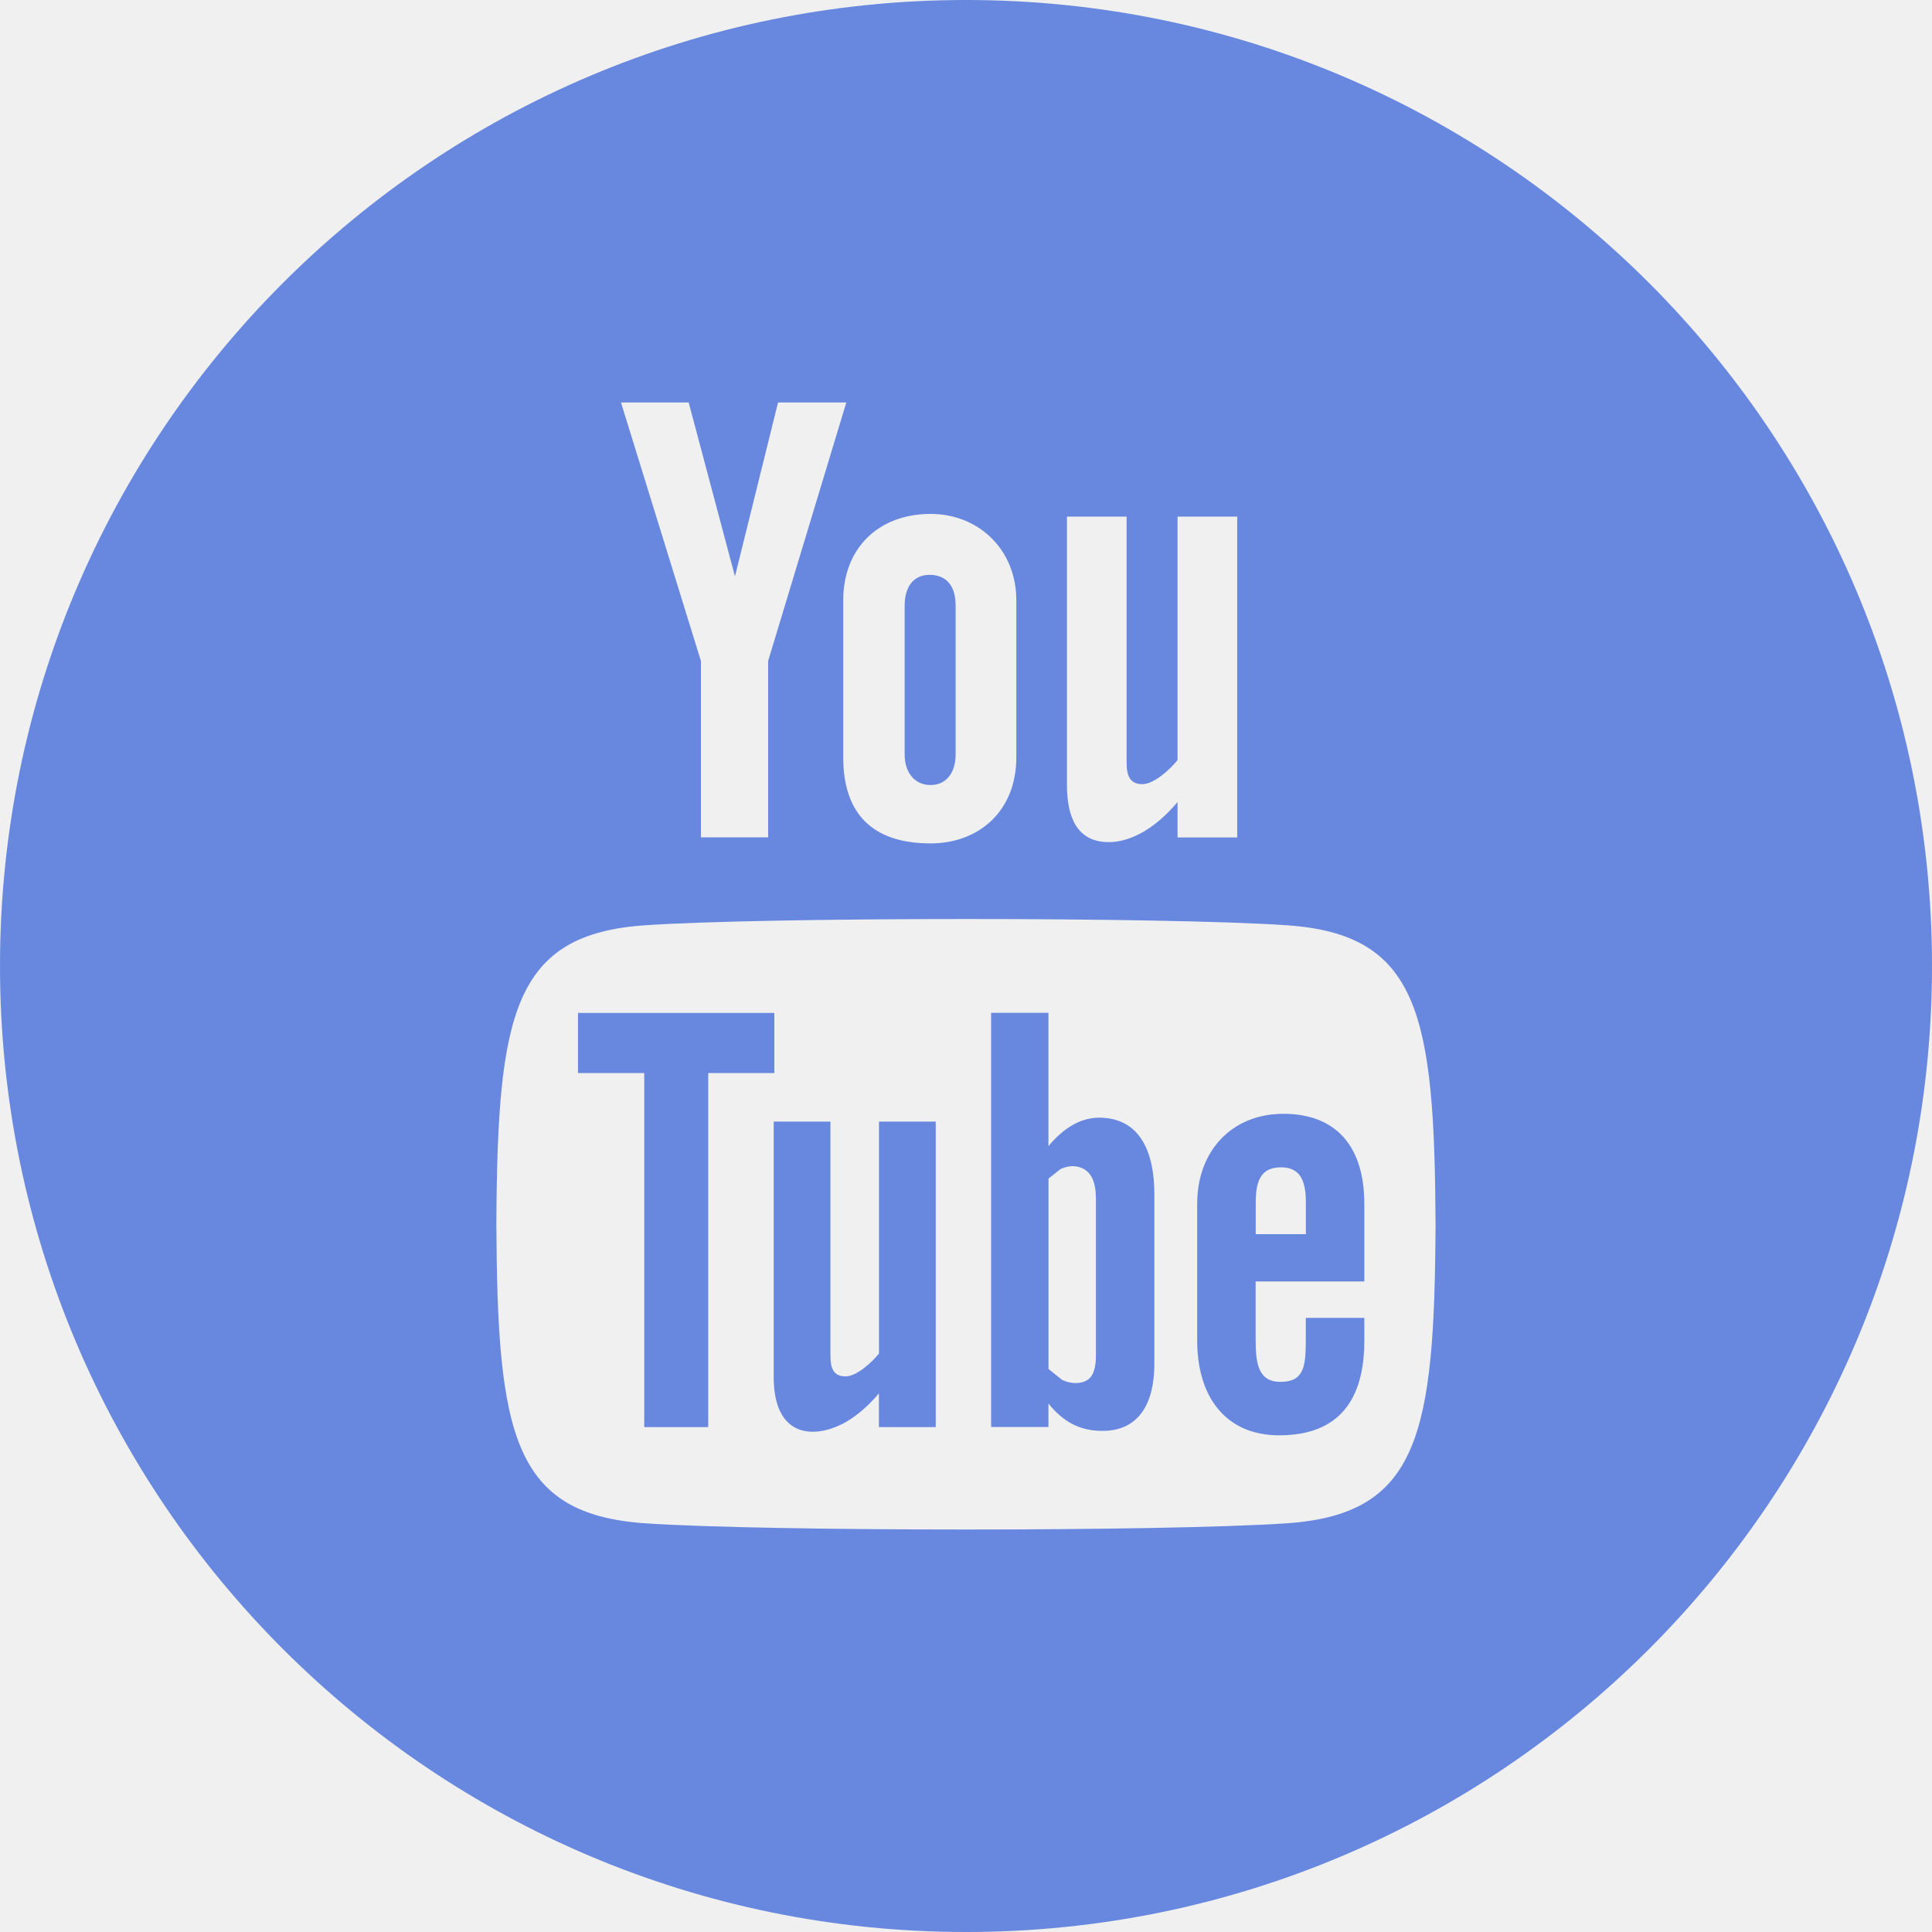
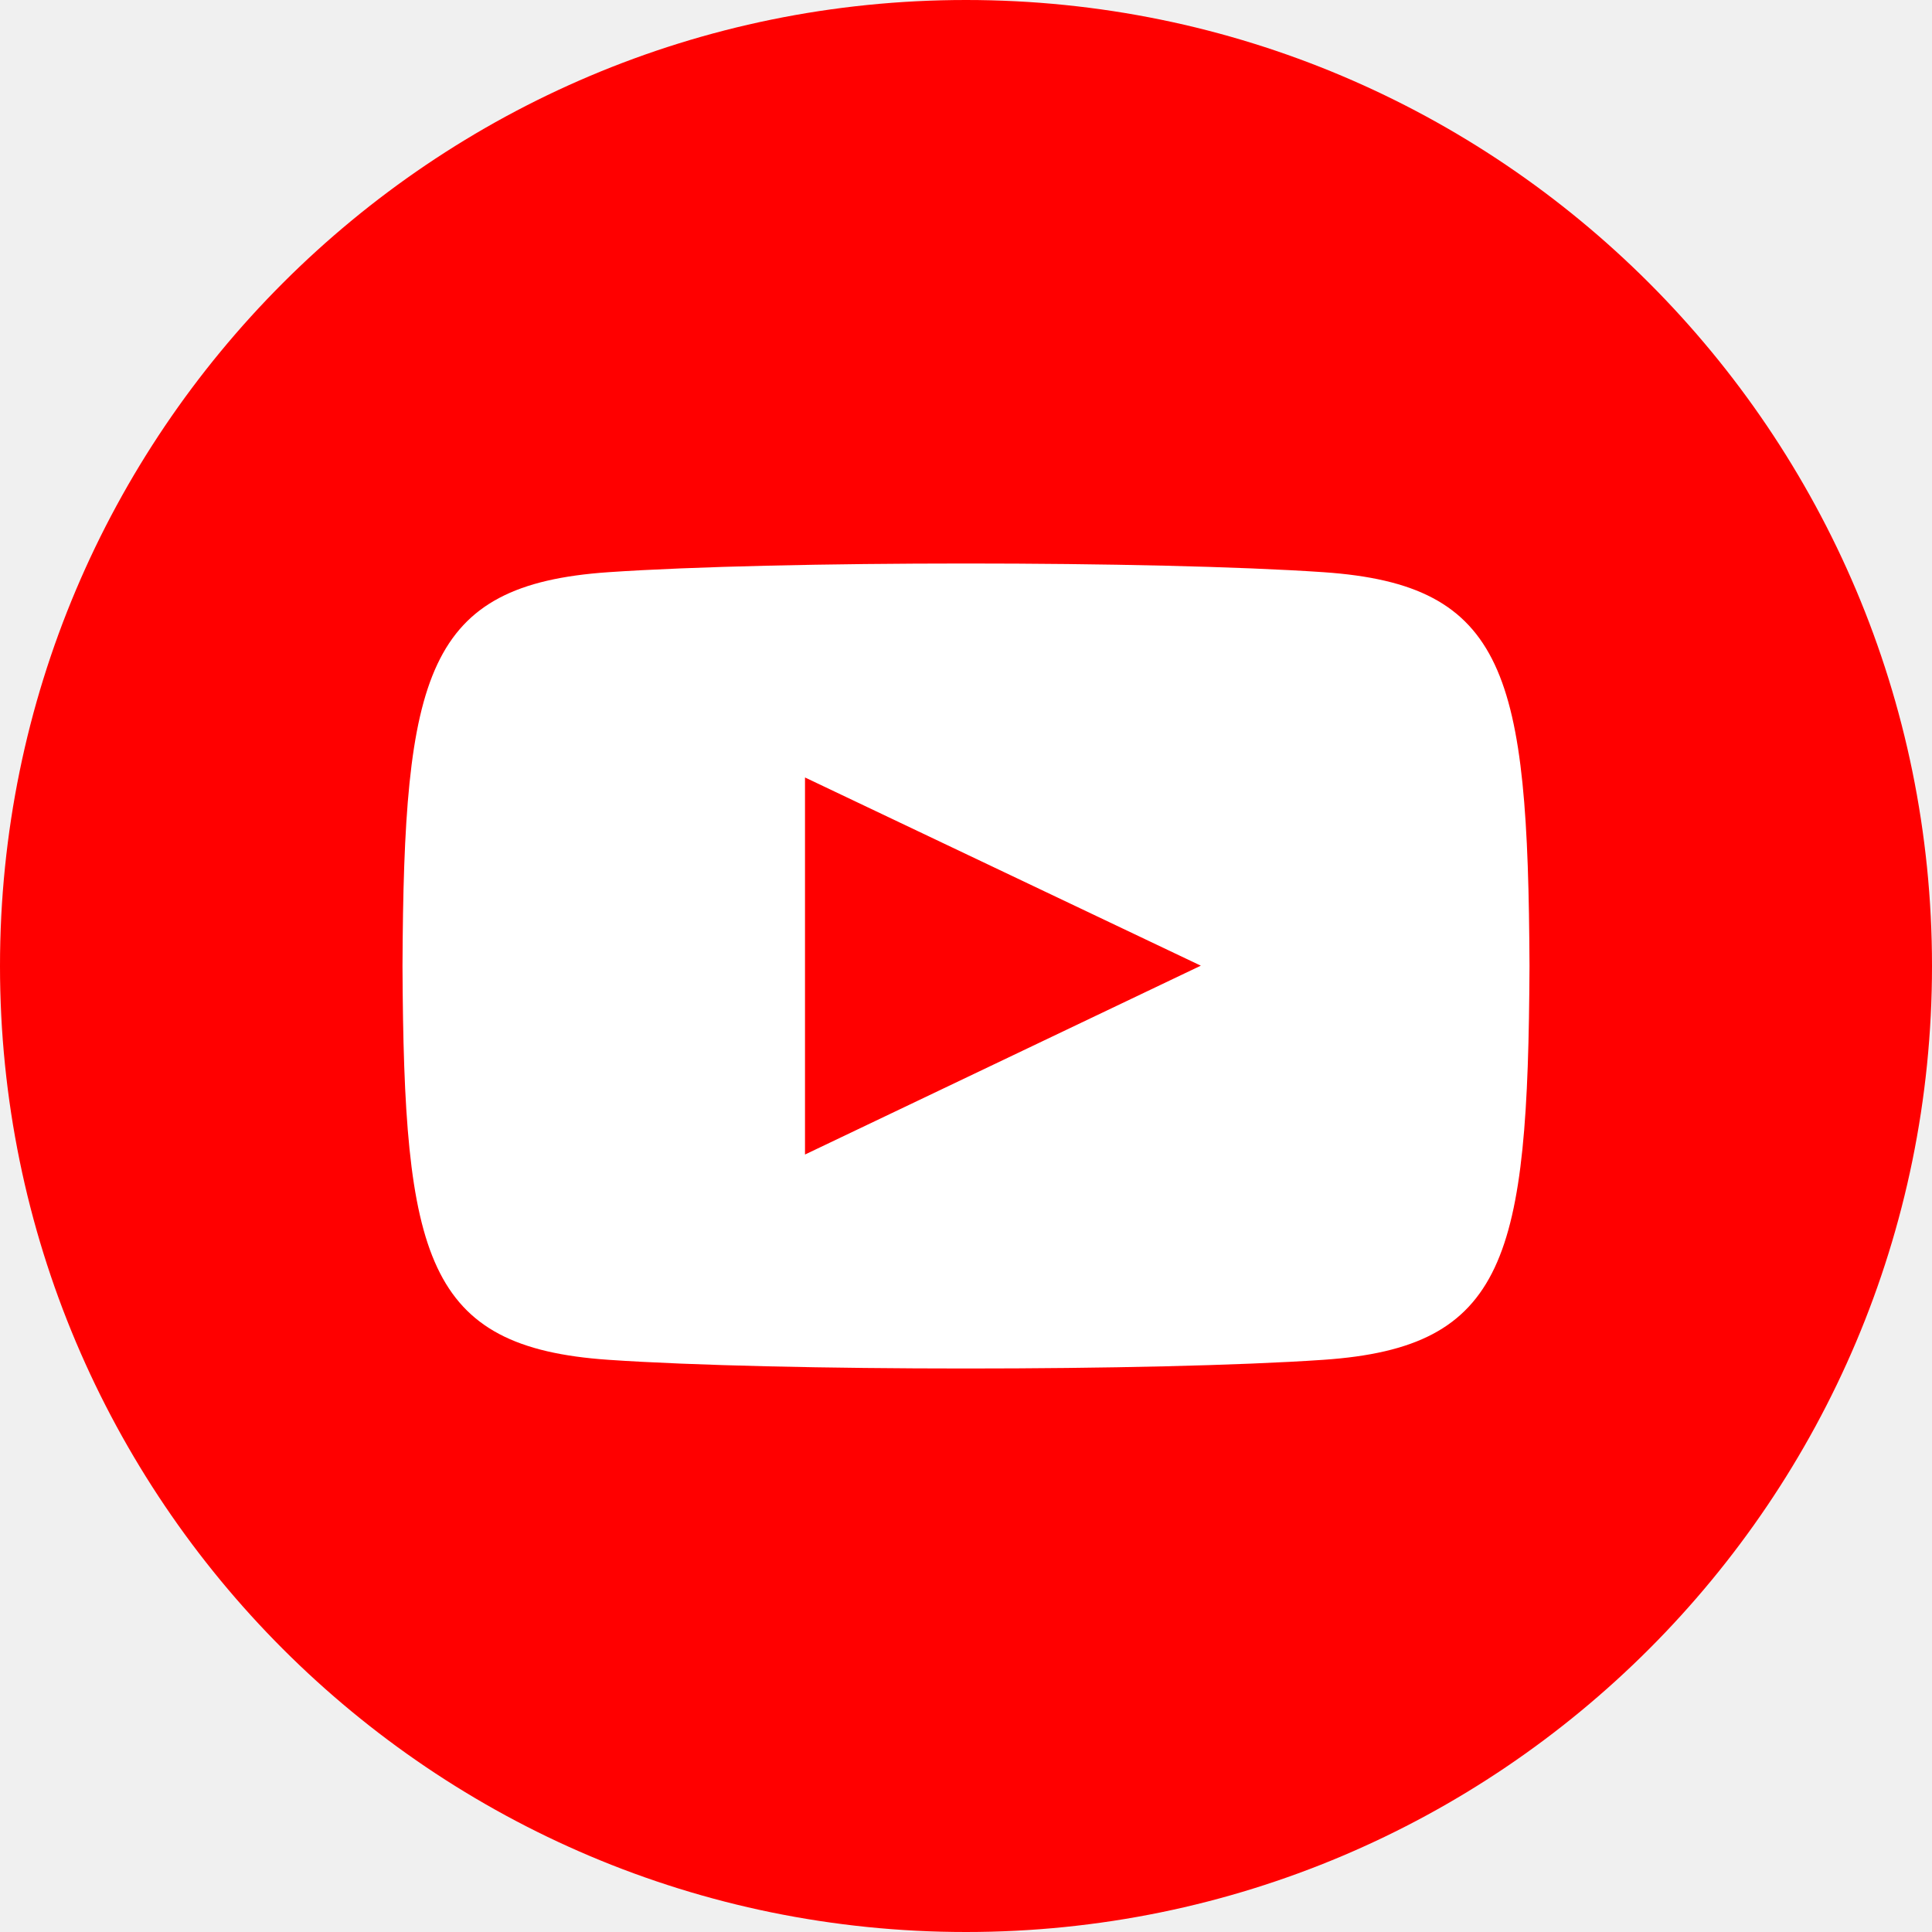
- <svg xmlns="http://www.w3.org/2000/svg" width="24" height="24" viewBox="0 0 24 24" version="1.1" id="svg4">
-   <defs id="defs8" />
-   <path d="M10.918 13.933h.706v3.795h-.706v-.419c-.13.154-.266.272-.405.353-.381.218-.902.213-.902-.557v-3.172h.705v2.909c0 .153.037.256.188.256.138 0 .329-.176.415-.284v-2.881zm.642-4.181c.2 0 .311-.16.311-.377v-1.854c0-.223-.098-.38-.324-.38-.208 0-.309.161-.309.38v1.854c-.001.21.117.377.322.377zm-1.941 2.831h-2.439v.747h.823v4.398h.795v-4.398h.821v-.747zm4.721 2.253v2.105c0 .47-.176.834-.645.834-.259 0-.474-.094-.671-.34v.292h-.712v-5.145h.712v1.656c.16-.194.375-.354.628-.354.517.001.688.437.688.952zm-.727.043c0-.128-.024-.225-.075-.292-.086-.113-.244-.125-.367-.062l-.146.116v2.365l.167.134c.115.058.283.062.361-.039.04-.054.061-.141.061-.262v-1.96zm10.387-2.879c0 6.627-5.373 12-12 12s-12-5.373-12-12 5.373-12 12-12 12 5.373 12 12zm-10.746-2.251c0 .394.12.712.519.712.224 0 .534-.117.855-.498v.44h.741v-3.986h-.741v3.025c-.09.113-.291.299-.436.299-.159 0-.197-.108-.197-.269v-3.055h-.741v3.332zm-2.779-2.294v1.954c0 .703.367 1.068 1.085 1.068.597 0 1.065-.399 1.065-1.068v-1.954c0-.624-.465-1.071-1.065-1.071-.652 0-1.085.432-1.085 1.071zm-2.761-2.455l.993 3.211v2.191h.835v-2.191l.971-3.211h-.848l-.535 2.16-.575-2.16h-.841zm10.119 10.208c-.013-2.605-.204-3.602-1.848-3.714-1.518-.104-6.455-.103-7.971 0-1.642.112-1.835 1.104-1.848 3.714.013 2.606.204 3.602 1.848 3.715 1.516.103 6.453.103 7.971 0 1.643-.113 1.835-1.104 1.848-3.715zm-.885-.255v.966h-1.35v.716c0 .285.024.531.308.531.298 0 .315-.2.315-.531v-.264h.727v.285c0 .731-.313 1.174-1.057 1.174-.676 0-1.019-.491-1.019-1.174v-1.704c0-.659.435-1.116 1.071-1.116.678.001 1.005.431 1.005 1.117zm-.726-.007c0-.256-.054-.445-.309-.445-.261 0-.314.184-.314.445v.385h.623v-.385z" id="path2" style="fill:#6888df;fill-opacity:1" />
+ <svg xmlns="http://www.w3.org/2000/svg" width="24" height="24" viewBox="0 0 24 24" version="1.1" id="svg5801">
+   <defs id="defs5805" />
+   <path style="fill:#ffffff;stroke:none;stroke-width:0.073" d="M 3.112,11.929 V 5.776 h 8.494 8.494 l 0.021,5.613 c 0.012,3.087 0.011,5.856 -0.003,6.153 l -0.024,0.54 H 11.603 3.112 Z" id="path6354" />
+   <path d="M12 0c-6.627 0-12 5.373-12 12s5.373 12 12 12 12-5.373 12-12-5.373-12-12-12zm4.441 16.892c-2.102.144-6.784.144-8.883 0-2.276-.156-2.541-1.27-2.558-4.892.017-3.629.285-4.736 2.558-4.892 2.099-.144 6.782-.144 8.883 0 2.277.156 2.541 1.27 2.559 4.892-.018 3.629-.285 4.736-2.559 4.892zm-6.441-7.234l4.917 2.338-4.917 2.346v-4.684z" id="path5799" style="fill:#ff0000;fill-opacity:1" />
</svg>
